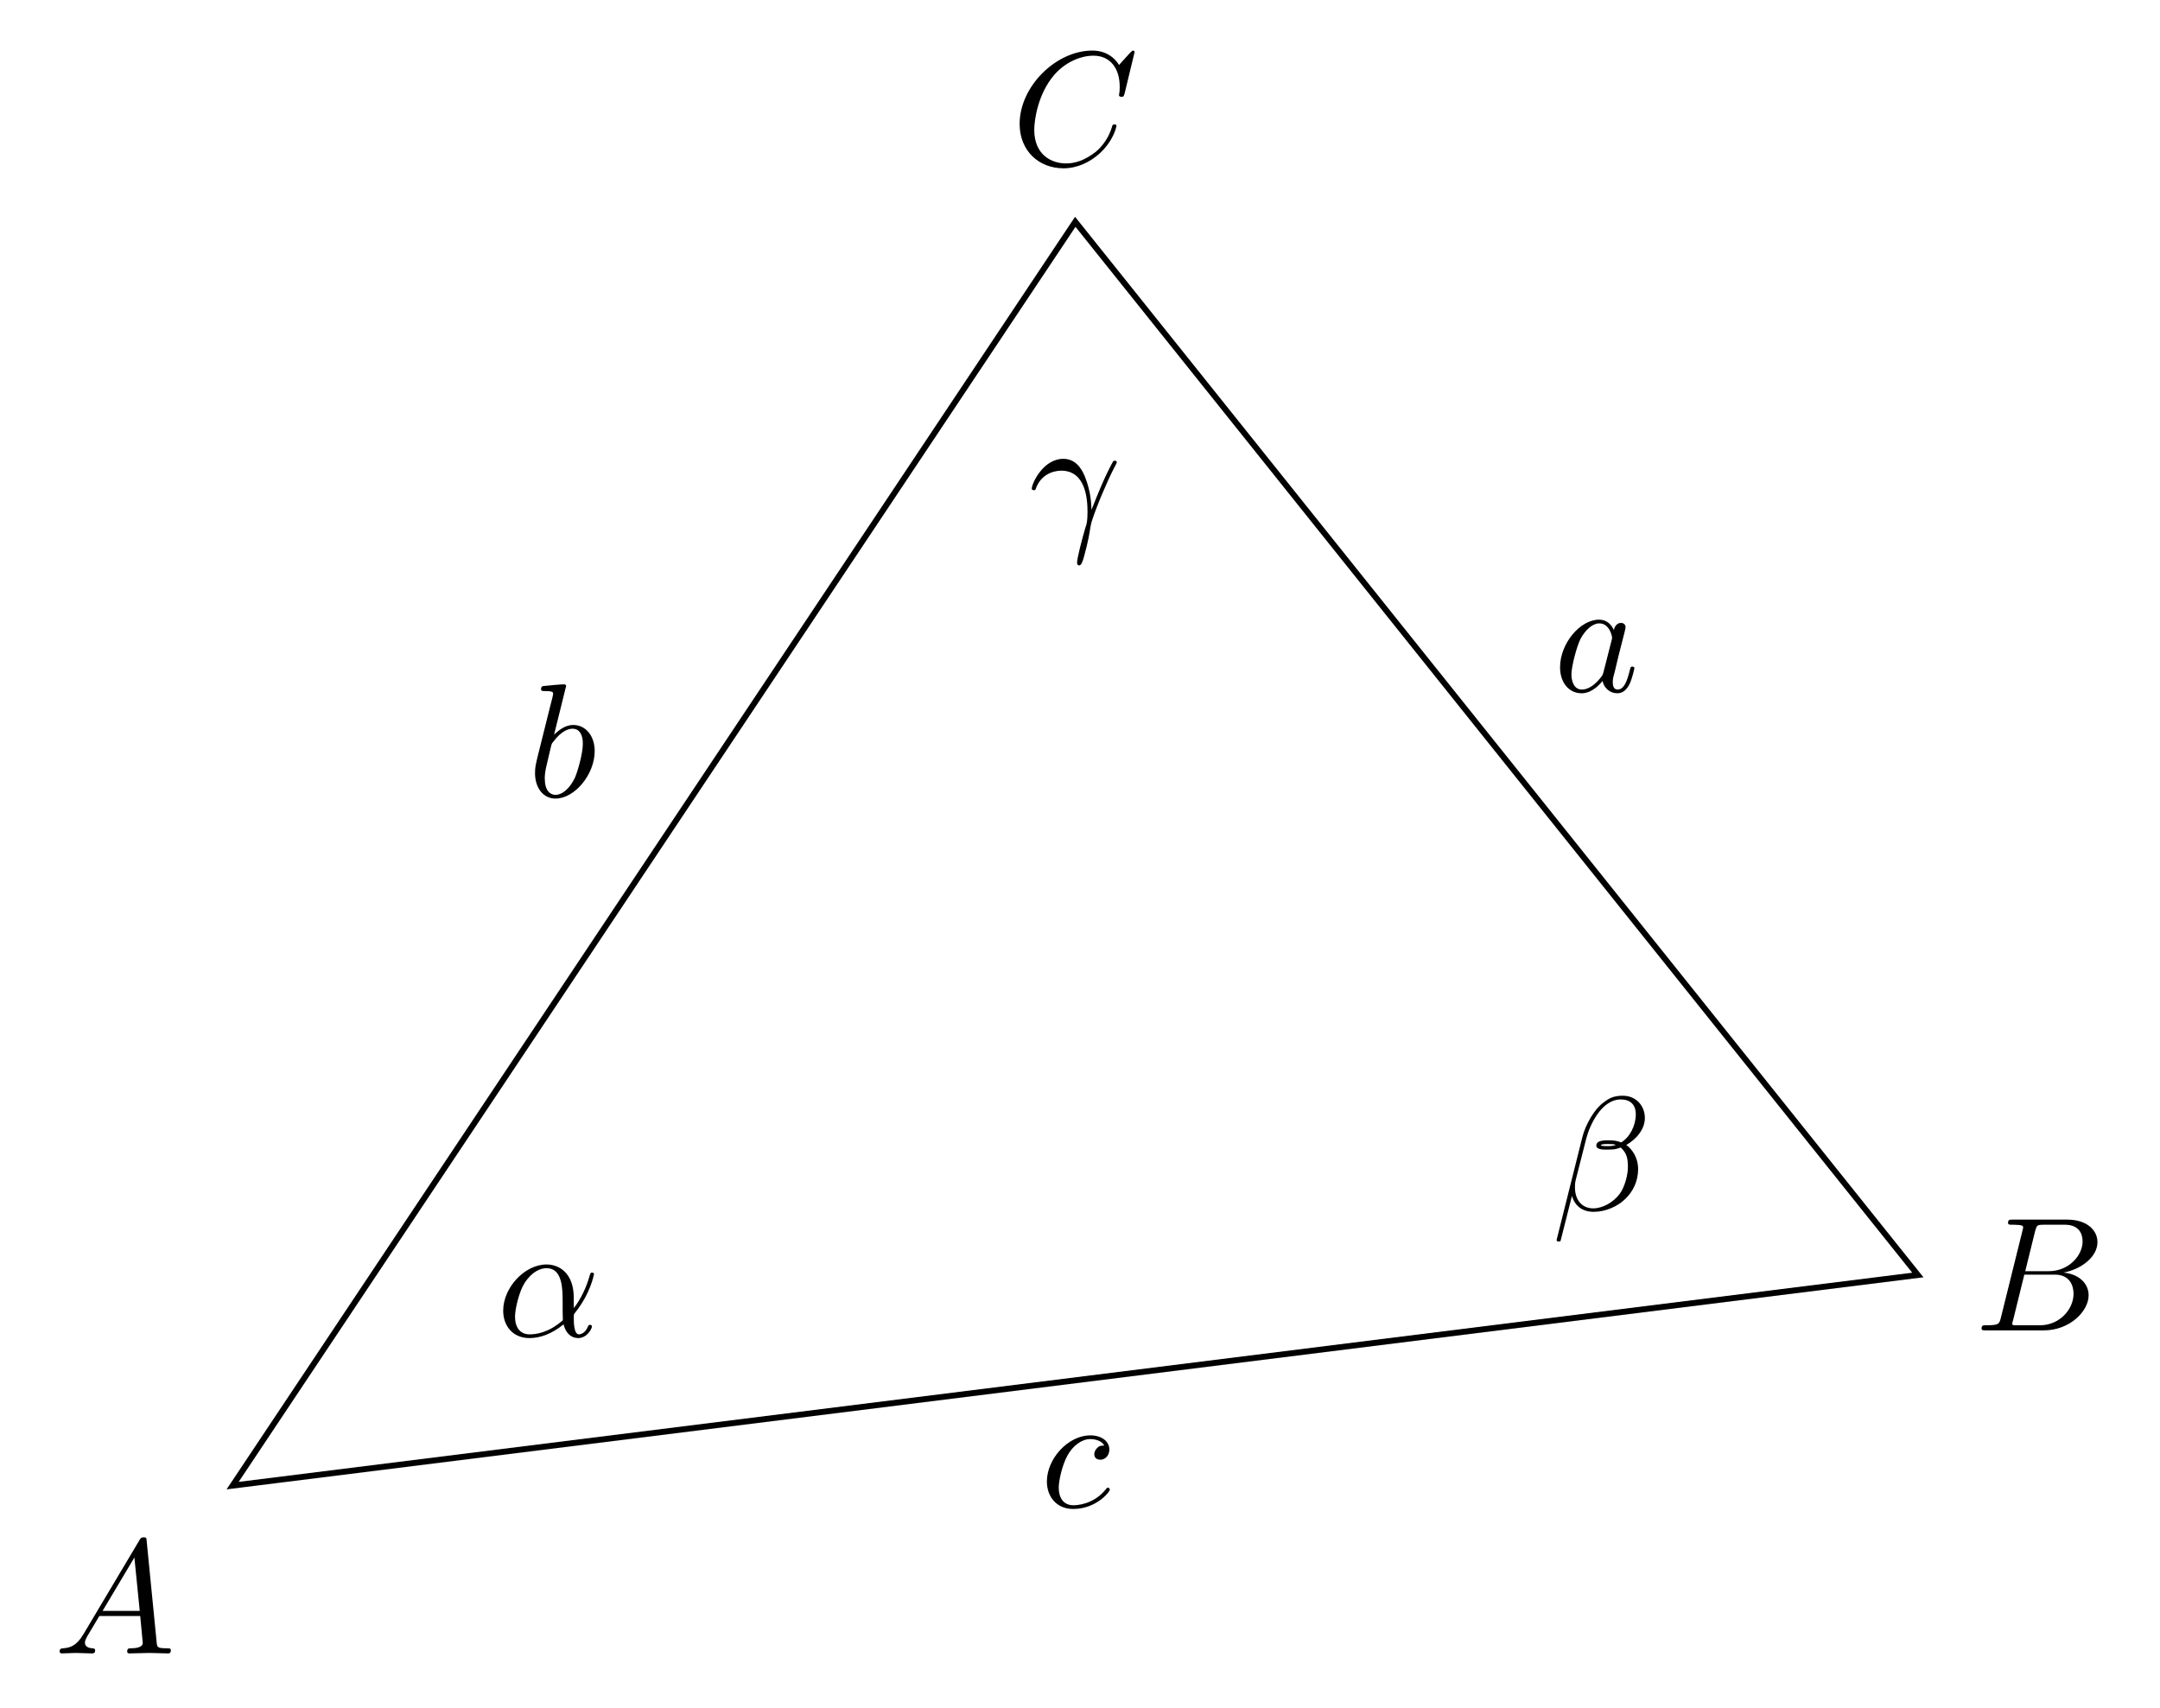
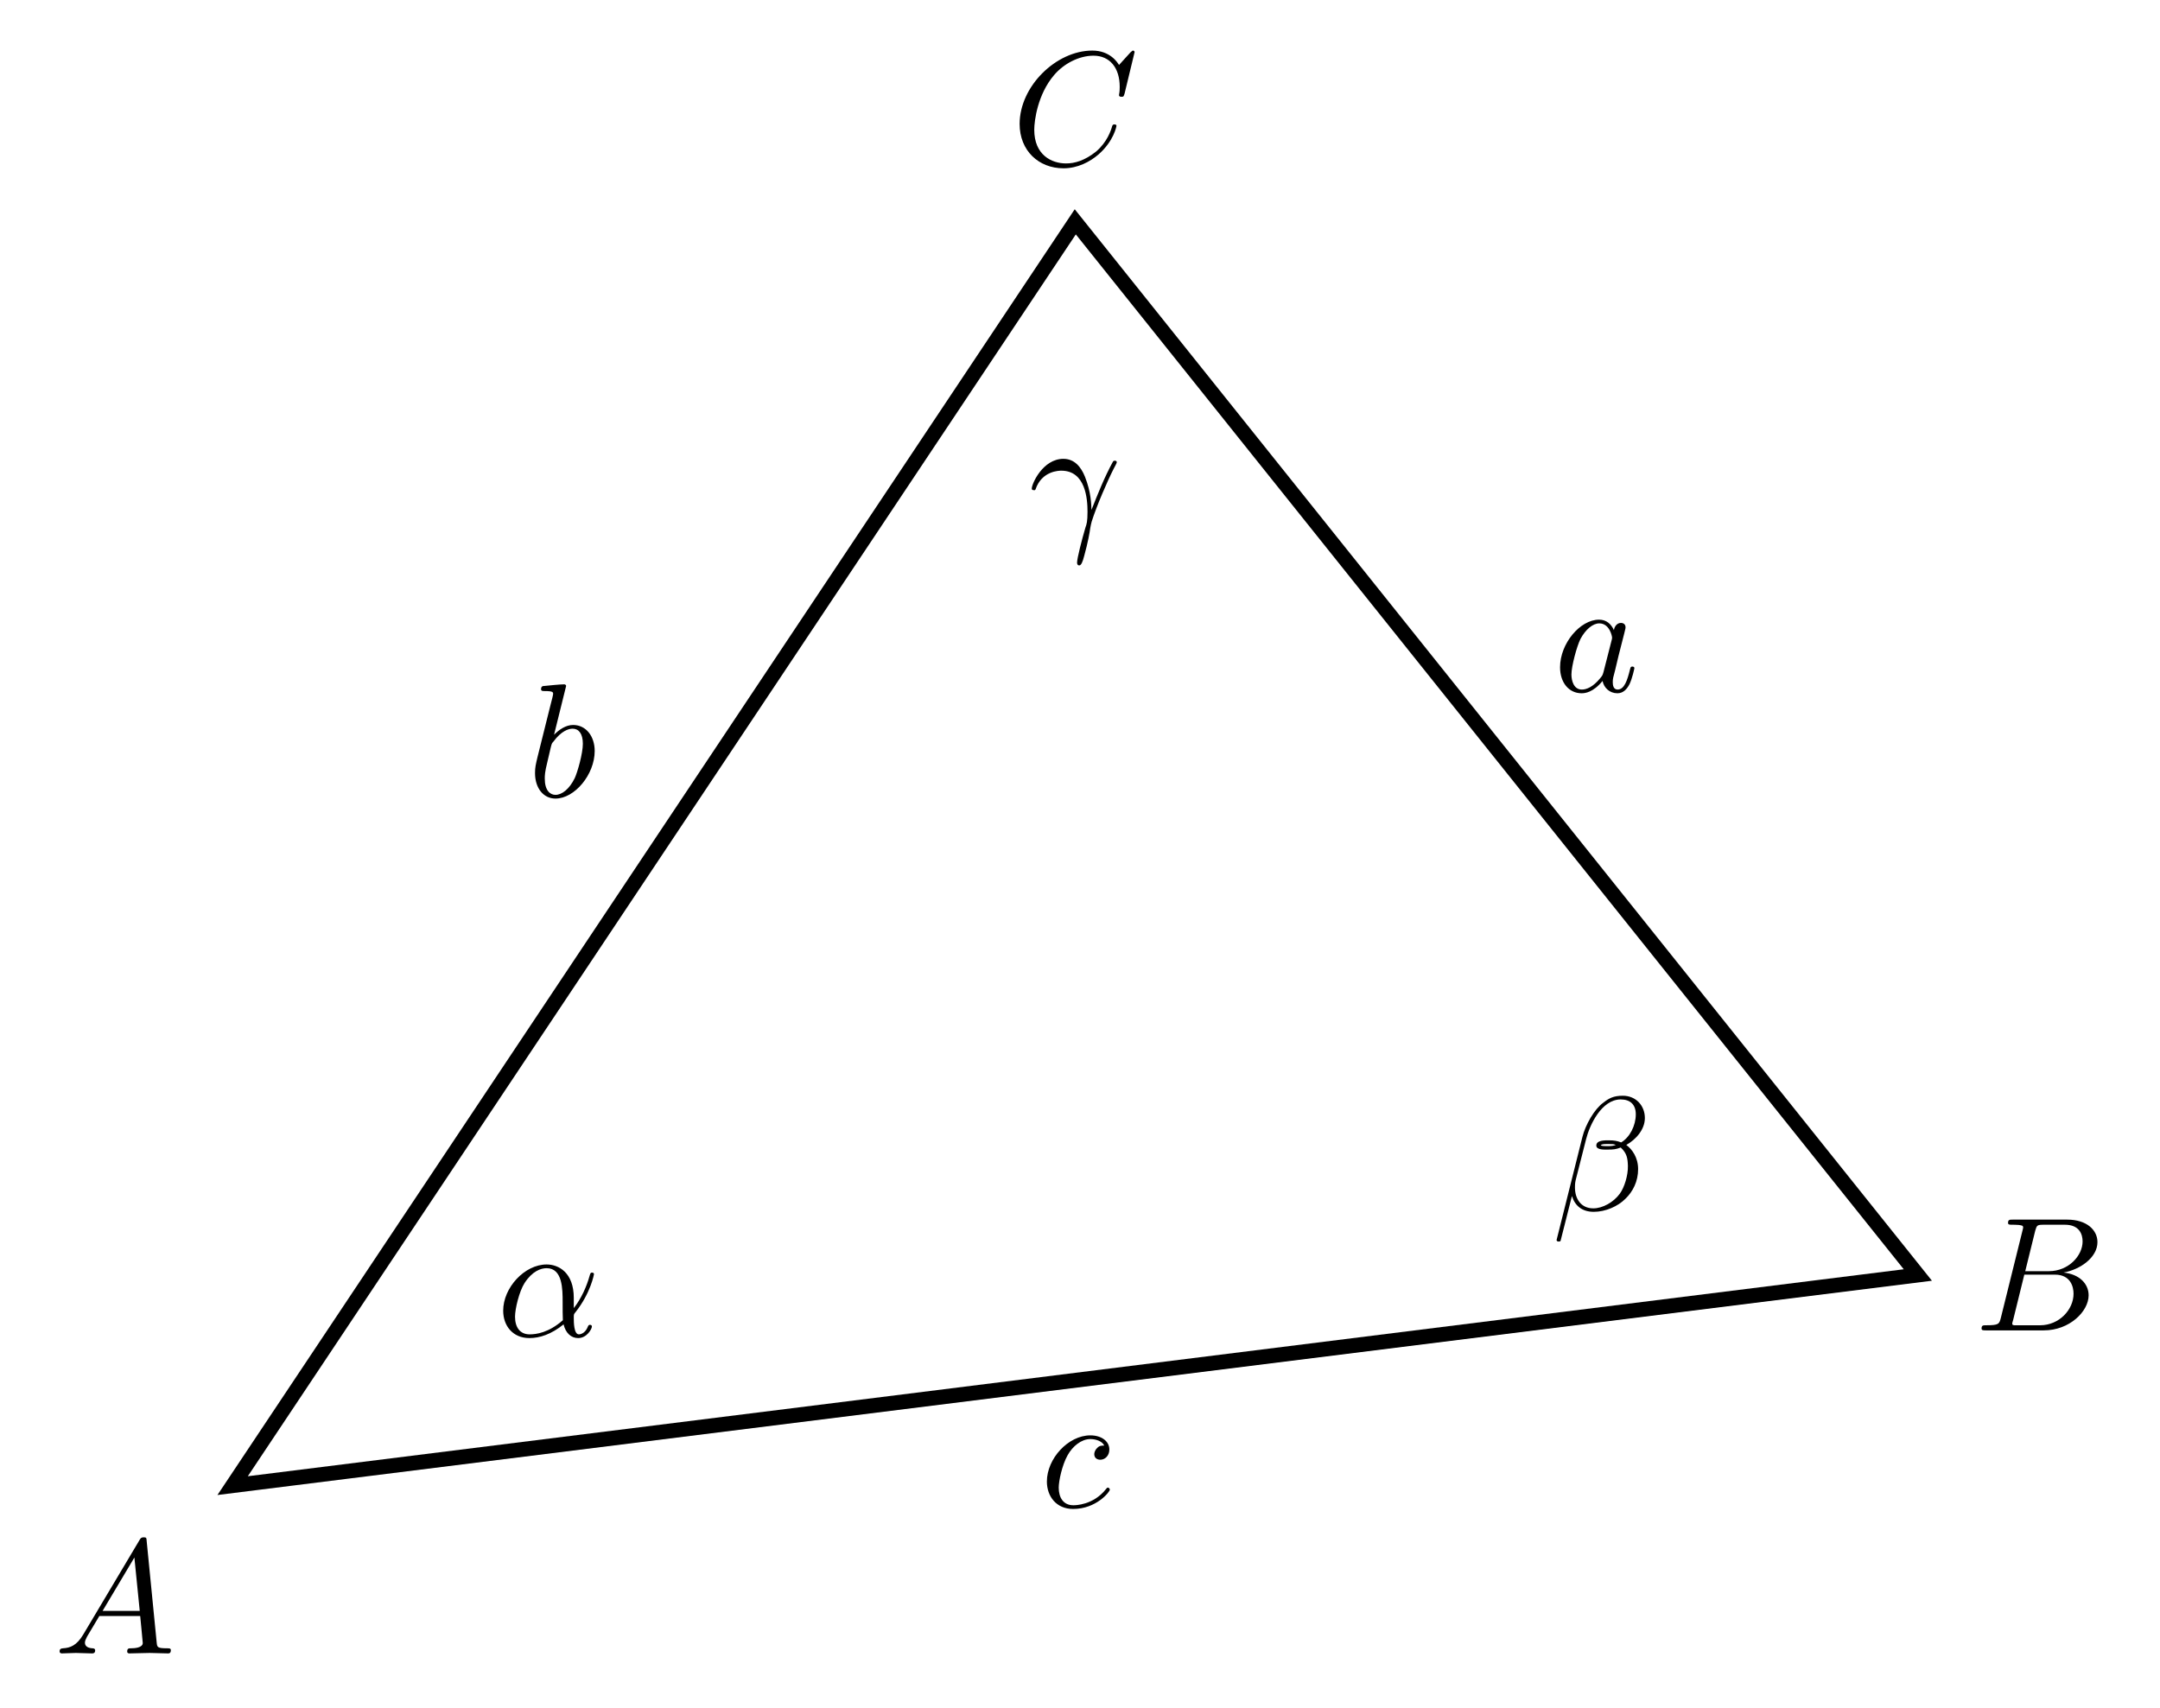
<svg xmlns="http://www.w3.org/2000/svg" xmlns:xlink="http://www.w3.org/1999/xlink" width="145.332pt" height="114.891pt" viewBox="0 0 145.332 114.891" version="1.1">
  <defs>
    <g>
      <symbol overflow="visible" id="glyph0-0">
        <path style="stroke:none;" d="" />
      </symbol>
      <symbol overflow="visible" id="glyph0-1">
-         <path style="stroke:none;" d="M 1.953 -1.25 C 1.516 -0.531 1.094 -0.375 0.609 -0.344 C 0.484 -0.328 0.375 -0.328 0.375 -0.125 C 0.375 -0.047 0.438 0 0.531 0 C 0.812 0 1.156 -0.031 1.469 -0.031 C 1.828 -0.031 2.203 0 2.547 0 C 2.625 0 2.766 0 2.766 -0.203 C 2.766 -0.328 2.656 -0.344 2.578 -0.344 C 2.328 -0.359 2.078 -0.453 2.078 -0.719 C 2.078 -0.844 2.141 -0.969 2.219 -1.125 L 3.047 -2.516 L 5.797 -2.516 C 5.812 -2.297 5.969 -0.812 5.969 -0.703 C 5.969 -0.375 5.406 -0.344 5.188 -0.344 C 5.031 -0.344 4.922 -0.344 4.922 -0.125 C 4.922 0 5.047 0 5.078 0 C 5.516 0 5.984 -0.031 6.438 -0.031 C 6.703 -0.031 7.391 0 7.672 0 C 7.734 0 7.859 0 7.859 -0.219 C 7.859 -0.344 7.75 -0.344 7.609 -0.344 C 6.938 -0.344 6.938 -0.422 6.906 -0.734 L 6.234 -7.547 C 6.219 -7.766 6.219 -7.812 6.031 -7.812 C 5.859 -7.812 5.812 -7.734 5.75 -7.625 Z M 3.266 -2.859 L 5.406 -6.453 L 5.766 -2.859 Z M 3.266 -2.859 " />
+         <path style="stroke:none;" d="M 1.953 -1.25 C 1.516 -0.531 1.094 -0.375 0.609 -0.344 C 0.484 -0.328 0.375 -0.328 0.375 -0.125 C 0.375 -0.047 0.438 0 0.531 0 C 0.812 0 1.156 -0.031 1.469 -0.031 C 1.828 -0.031 2.203 0 2.547 0 C 2.625 0 2.766 0 2.766 -0.203 C 2.766 -0.328 2.656 -0.344 2.578 -0.344 C 2.328 -0.359 2.078 -0.453 2.078 -0.719 C 2.078 -0.844 2.141 -0.969 2.219 -1.125 L 3.047 -2.516 L 5.797 -2.516 C 5.812 -2.297 5.969 -0.812 5.969 -0.703 C 5.969 -0.375 5.406 -0.344 5.188 -0.344 C 5.031 -0.344 4.922 -0.344 4.922 -0.125 C 4.922 0 5.047 0 5.078 0 C 5.516 0 5.984 -0.031 6.438 -0.031 C 6.703 -0.031 7.391 0 7.672 0 C 7.734 0 7.859 0 7.859 -0.219 C 7.859 -0.344 7.75 -0.344 7.609 -0.344 C 6.938 -0.344 6.938 -0.422 6.906 -0.734 L 6.234 -7.547 C 6.219 -7.766 6.219 -7.812 6.031 -7.812 C 5.859 -7.812 5.812 -7.734 5.75 -7.625 Z M 3.266 -2.859 L 5.406 -6.453 L 5.766 -2.859 Z " />
      </symbol>
      <symbol overflow="visible" id="glyph0-2">
-         <path style="stroke:none;" d="M 1.75 -0.844 C 1.641 -0.422 1.609 -0.344 0.75 -0.344 C 0.562 -0.344 0.453 -0.344 0.453 -0.125 C 0.453 0 0.562 0 0.75 0 L 4.641 0 C 6.375 0 7.656 -1.281 7.656 -2.359 C 7.656 -3.141 7.031 -3.781 5.969 -3.891 C 7.094 -4.094 8.25 -4.906 8.25 -5.938 C 8.25 -6.75 7.531 -7.453 6.219 -7.453 L 2.547 -7.453 C 2.344 -7.453 2.234 -7.453 2.234 -7.234 C 2.234 -7.109 2.328 -7.109 2.547 -7.109 C 2.562 -7.109 2.766 -7.109 2.953 -7.094 C 3.156 -7.062 3.25 -7.062 3.25 -6.922 C 3.25 -6.875 3.234 -6.844 3.203 -6.703 Z M 3.391 -3.984 L 4.062 -6.703 C 4.172 -7.078 4.188 -7.109 4.656 -7.109 L 6.062 -7.109 C 7.031 -7.109 7.25 -6.469 7.25 -5.984 C 7.25 -5.031 6.312 -3.984 4.984 -3.984 Z M 2.906 -0.344 C 2.75 -0.344 2.719 -0.344 2.656 -0.344 C 2.547 -0.359 2.516 -0.375 2.516 -0.453 C 2.516 -0.484 2.516 -0.516 2.578 -0.703 L 3.328 -3.75 L 5.391 -3.75 C 6.438 -3.75 6.641 -2.938 6.641 -2.469 C 6.641 -1.391 5.672 -0.344 4.391 -0.344 Z M 2.906 -0.344 " />
+         <path style="stroke:none;" d="M 1.75 -0.844 C 1.641 -0.422 1.609 -0.344 0.75 -0.344 C 0.562 -0.344 0.453 -0.344 0.453 -0.125 C 0.453 0 0.562 0 0.75 0 L 4.641 0 C 6.375 0 7.656 -1.281 7.656 -2.359 C 7.656 -3.141 7.031 -3.781 5.969 -3.891 C 7.094 -4.094 8.25 -4.906 8.25 -5.938 C 8.25 -6.75 7.531 -7.453 6.219 -7.453 L 2.547 -7.453 C 2.344 -7.453 2.234 -7.453 2.234 -7.234 C 2.234 -7.109 2.328 -7.109 2.547 -7.109 C 2.562 -7.109 2.766 -7.109 2.953 -7.094 C 3.156 -7.062 3.25 -7.062 3.25 -6.922 C 3.25 -6.875 3.234 -6.844 3.203 -6.703 Z M 3.391 -3.984 L 4.062 -6.703 C 4.172 -7.078 4.188 -7.109 4.656 -7.109 L 6.062 -7.109 C 7.031 -7.109 7.25 -6.469 7.25 -5.984 C 7.25 -5.031 6.312 -3.984 4.984 -3.984 Z M 2.906 -0.344 C 2.75 -0.344 2.719 -0.344 2.656 -0.344 C 2.547 -0.359 2.516 -0.375 2.516 -0.453 C 2.516 -0.484 2.516 -0.516 2.578 -0.703 L 3.328 -3.75 L 5.391 -3.75 C 6.438 -3.75 6.641 -2.938 6.641 -2.469 C 6.641 -1.391 5.672 -0.344 4.391 -0.344 Z " />
      </symbol>
      <symbol overflow="visible" id="glyph0-3">
-         <path style="stroke:none;" d="M 8.281 -7.578 C 8.281 -7.609 8.266 -7.688 8.172 -7.688 C 8.141 -7.688 8.125 -7.672 8 -7.562 L 7.234 -6.719 C 7.141 -6.875 6.641 -7.688 5.438 -7.688 C 3 -7.688 0.547 -5.281 0.547 -2.75 C 0.547 -0.953 1.828 0.234 3.5 0.234 C 4.453 0.234 5.281 -0.203 5.859 -0.703 C 6.875 -1.594 7.062 -2.578 7.062 -2.625 C 7.062 -2.719 6.953 -2.719 6.922 -2.719 C 6.859 -2.719 6.812 -2.703 6.781 -2.625 C 6.688 -2.297 6.438 -1.531 5.688 -0.891 C 4.922 -0.281 4.25 -0.094 3.672 -0.094 C 2.688 -0.094 1.531 -0.672 1.531 -2.359 C 1.531 -2.984 1.766 -4.75 2.859 -6.031 C 3.516 -6.812 4.547 -7.344 5.516 -7.344 C 6.625 -7.344 7.281 -6.516 7.281 -5.25 C 7.281 -4.812 7.234 -4.797 7.234 -4.688 C 7.234 -4.578 7.359 -4.578 7.406 -4.578 C 7.547 -4.578 7.547 -4.609 7.609 -4.797 Z M 8.281 -7.578 " />
+         <path style="stroke:none;" d="M 8.281 -7.578 C 8.281 -7.609 8.266 -7.688 8.172 -7.688 C 8.141 -7.688 8.125 -7.672 8 -7.562 L 7.234 -6.719 C 7.141 -6.875 6.641 -7.688 5.438 -7.688 C 3 -7.688 0.547 -5.281 0.547 -2.75 C 0.547 -0.953 1.828 0.234 3.5 0.234 C 4.453 0.234 5.281 -0.203 5.859 -0.703 C 6.875 -1.594 7.062 -2.578 7.062 -2.625 C 7.062 -2.719 6.953 -2.719 6.922 -2.719 C 6.859 -2.719 6.812 -2.703 6.781 -2.625 C 6.688 -2.297 6.438 -1.531 5.688 -0.891 C 4.922 -0.281 4.25 -0.094 3.672 -0.094 C 2.688 -0.094 1.531 -0.672 1.531 -2.359 C 1.531 -2.984 1.766 -4.75 2.859 -6.031 C 3.516 -6.812 4.547 -7.344 5.516 -7.344 C 6.625 -7.344 7.281 -6.516 7.281 -5.25 C 7.281 -4.812 7.234 -4.797 7.234 -4.688 C 7.234 -4.578 7.359 -4.578 7.406 -4.578 C 7.547 -4.578 7.547 -4.609 7.609 -4.797 Z " />
      </symbol>
      <symbol overflow="visible" id="glyph0-4">
-         <path style="stroke:none;" d="M 5.203 -2.578 C 5.203 -4.281 4.188 -4.828 3.375 -4.828 C 1.891 -4.828 0.453 -3.266 0.453 -1.719 C 0.453 -0.703 1.094 0.125 2.219 0.125 C 2.906 0.125 3.688 -0.125 4.516 -0.797 C 4.656 -0.219 5.016 0.125 5.5 0.125 C 6.078 0.125 6.422 -0.484 6.422 -0.656 C 6.422 -0.734 6.359 -0.766 6.297 -0.766 C 6.219 -0.766 6.188 -0.734 6.156 -0.656 C 5.953 -0.125 5.562 -0.125 5.547 -0.125 C 5.203 -0.125 5.203 -0.969 5.203 -1.234 C 5.203 -1.469 5.203 -1.484 5.312 -1.609 C 6.344 -2.906 6.562 -4.172 6.562 -4.172 C 6.562 -4.203 6.547 -4.281 6.438 -4.281 C 6.328 -4.281 6.328 -4.25 6.266 -4.062 C 6.078 -3.375 5.719 -2.547 5.203 -1.891 Z M 4.469 -1.078 C 3.516 -0.234 2.672 -0.125 2.234 -0.125 C 1.578 -0.125 1.25 -0.609 1.25 -1.312 C 1.25 -1.844 1.531 -3.016 1.891 -3.578 C 2.406 -4.375 2.984 -4.578 3.375 -4.578 C 4.453 -4.578 4.453 -3.156 4.453 -2.297 C 4.453 -1.891 4.453 -1.266 4.469 -1.078 Z M 4.469 -1.078 " />
+         <path style="stroke:none;" d="M 5.203 -2.578 C 5.203 -4.281 4.188 -4.828 3.375 -4.828 C 1.891 -4.828 0.453 -3.266 0.453 -1.719 C 0.453 -0.703 1.094 0.125 2.219 0.125 C 2.906 0.125 3.688 -0.125 4.516 -0.797 C 4.656 -0.219 5.016 0.125 5.5 0.125 C 6.078 0.125 6.422 -0.484 6.422 -0.656 C 6.422 -0.734 6.359 -0.766 6.297 -0.766 C 6.219 -0.766 6.188 -0.734 6.156 -0.656 C 5.953 -0.125 5.562 -0.125 5.547 -0.125 C 5.203 -0.125 5.203 -0.969 5.203 -1.234 C 5.203 -1.469 5.203 -1.484 5.312 -1.609 C 6.344 -2.906 6.562 -4.172 6.562 -4.172 C 6.562 -4.203 6.547 -4.281 6.438 -4.281 C 6.328 -4.281 6.328 -4.25 6.266 -4.062 C 6.078 -3.375 5.719 -2.547 5.203 -1.891 Z M 4.469 -1.078 C 3.516 -0.234 2.672 -0.125 2.234 -0.125 C 1.578 -0.125 1.25 -0.609 1.25 -1.312 C 1.25 -1.844 1.531 -3.016 1.891 -3.578 C 2.406 -4.375 2.984 -4.578 3.375 -4.578 C 4.453 -4.578 4.453 -3.156 4.453 -2.297 C 4.453 -1.891 4.453 -1.266 4.469 -1.078 Z " />
      </symbol>
      <symbol overflow="visible" id="glyph0-5">
-         <path style="stroke:none;" d="M 4.062 -4.125 C 3.875 -4.531 3.562 -4.828 3.062 -4.828 C 1.781 -4.828 0.438 -3.219 0.438 -1.625 C 0.438 -0.594 1.031 0.125 1.891 0.125 C 2.109 0.125 2.656 0.078 3.297 -0.703 C 3.391 -0.234 3.781 0.125 4.297 0.125 C 4.672 0.125 4.922 -0.125 5.109 -0.484 C 5.297 -0.875 5.438 -1.531 5.438 -1.562 C 5.438 -1.672 5.328 -1.672 5.297 -1.672 C 5.188 -1.672 5.188 -1.625 5.141 -1.469 C 4.969 -0.766 4.766 -0.125 4.312 -0.125 C 4.031 -0.125 3.984 -0.406 3.984 -0.625 C 3.984 -0.859 4.016 -0.953 4.141 -1.422 C 4.25 -1.891 4.281 -2 4.375 -2.406 L 4.766 -3.938 C 4.844 -4.25 4.844 -4.266 4.844 -4.312 C 4.844 -4.5 4.719 -4.609 4.531 -4.609 C 4.266 -4.609 4.094 -4.359 4.062 -4.125 Z M 3.359 -1.297 C 3.297 -1.094 3.297 -1.078 3.141 -0.891 C 2.656 -0.297 2.219 -0.125 1.906 -0.125 C 1.359 -0.125 1.203 -0.719 1.203 -1.141 C 1.203 -1.688 1.562 -3.031 1.812 -3.531 C 2.156 -4.172 2.641 -4.578 3.078 -4.578 C 3.781 -4.578 3.938 -3.688 3.938 -3.625 C 3.938 -3.562 3.922 -3.484 3.906 -3.438 Z M 3.359 -1.297 " />
+         <path style="stroke:none;" d="M 4.062 -4.125 C 3.875 -4.531 3.562 -4.828 3.062 -4.828 C 1.781 -4.828 0.438 -3.219 0.438 -1.625 C 0.438 -0.594 1.031 0.125 1.891 0.125 C 2.109 0.125 2.656 0.078 3.297 -0.703 C 3.391 -0.234 3.781 0.125 4.297 0.125 C 4.672 0.125 4.922 -0.125 5.109 -0.484 C 5.297 -0.875 5.438 -1.531 5.438 -1.562 C 5.438 -1.672 5.328 -1.672 5.297 -1.672 C 5.188 -1.672 5.188 -1.625 5.141 -1.469 C 4.969 -0.766 4.766 -0.125 4.312 -0.125 C 4.031 -0.125 3.984 -0.406 3.984 -0.625 C 3.984 -0.859 4.016 -0.953 4.141 -1.422 C 4.25 -1.891 4.281 -2 4.375 -2.406 L 4.766 -3.938 C 4.844 -4.25 4.844 -4.266 4.844 -4.312 C 4.844 -4.5 4.719 -4.609 4.531 -4.609 C 4.266 -4.609 4.094 -4.359 4.062 -4.125 Z M 3.359 -1.297 C 3.297 -1.094 3.297 -1.078 3.141 -0.891 C 2.656 -0.297 2.219 -0.125 1.906 -0.125 C 1.359 -0.125 1.203 -0.719 1.203 -1.141 C 1.203 -1.688 1.562 -3.031 1.812 -3.531 C 2.156 -4.172 2.641 -4.578 3.078 -4.578 C 3.781 -4.578 3.938 -3.688 3.938 -3.625 C 3.938 -3.562 3.922 -3.484 3.906 -3.438 Z " />
      </symbol>
      <symbol overflow="visible" id="glyph0-6">
-         <path style="stroke:none;" d="M 6.266 -6.203 C 6.266 -7.031 5.672 -7.703 4.781 -7.703 C 4.156 -7.703 3.844 -7.531 3.469 -7.234 C 2.875 -6.812 2.266 -5.75 2.062 -4.922 L 0.328 2 C 0.312 2.047 0.375 2.109 0.453 2.109 C 0.547 2.109 0.578 2.094 0.594 2.062 L 1.359 -0.953 C 1.562 -0.297 2.047 0.109 2.828 0.109 C 3.625 0.109 4.453 -0.266 4.938 -0.75 C 5.469 -1.25 5.812 -1.953 5.812 -2.766 C 5.812 -3.547 5.406 -4.109 5.016 -4.391 C 5.656 -4.75 6.266 -5.422 6.266 -6.203 Z M 4.312 -4.391 C 4.172 -4.344 4.047 -4.312 3.781 -4.312 C 3.625 -4.312 3.406 -4.312 3.297 -4.359 C 3.328 -4.469 3.719 -4.453 3.844 -4.453 C 4.062 -4.453 4.172 -4.453 4.312 -4.391 Z M 5.656 -6.453 C 5.656 -5.688 5.25 -4.906 4.672 -4.562 C 4.391 -4.672 4.172 -4.703 3.844 -4.703 C 3.609 -4.703 3 -4.719 3 -4.359 C 2.984 -4.047 3.562 -4.078 3.75 -4.078 C 4.156 -4.078 4.312 -4.094 4.641 -4.219 C 5.062 -3.828 5.109 -3.484 5.125 -2.984 C 5.141 -2.359 4.891 -1.531 4.578 -1.109 C 4.156 -0.531 3.422 -0.125 2.797 -0.125 C 1.969 -0.125 1.562 -0.766 1.562 -1.531 C 1.562 -1.641 1.562 -1.812 1.609 -2.016 L 2.312 -4.781 C 2.547 -5.719 3.344 -7.453 4.641 -7.453 C 5.281 -7.453 5.656 -7.109 5.656 -6.453 Z M 5.656 -6.453 " />
+         <path style="stroke:none;" d="M 6.266 -6.203 C 6.266 -7.031 5.672 -7.703 4.781 -7.703 C 4.156 -7.703 3.844 -7.531 3.469 -7.234 C 2.875 -6.812 2.266 -5.75 2.062 -4.922 L 0.328 2 C 0.312 2.047 0.375 2.109 0.453 2.109 C 0.547 2.109 0.578 2.094 0.594 2.062 L 1.359 -0.953 C 1.562 -0.297 2.047 0.109 2.828 0.109 C 3.625 0.109 4.453 -0.266 4.938 -0.75 C 5.469 -1.25 5.812 -1.953 5.812 -2.766 C 5.812 -3.547 5.406 -4.109 5.016 -4.391 C 5.656 -4.75 6.266 -5.422 6.266 -6.203 Z M 4.312 -4.391 C 4.172 -4.344 4.047 -4.312 3.781 -4.312 C 3.625 -4.312 3.406 -4.312 3.297 -4.359 C 3.328 -4.469 3.719 -4.453 3.844 -4.453 C 4.062 -4.453 4.172 -4.453 4.312 -4.391 Z M 5.656 -6.453 C 5.656 -5.688 5.25 -4.906 4.672 -4.562 C 4.391 -4.672 4.172 -4.703 3.844 -4.703 C 3.609 -4.703 3 -4.719 3 -4.359 C 2.984 -4.047 3.562 -4.078 3.75 -4.078 C 4.156 -4.078 4.312 -4.094 4.641 -4.219 C 5.062 -3.828 5.109 -3.484 5.125 -2.984 C 5.141 -2.359 4.891 -1.531 4.578 -1.109 C 4.156 -0.531 3.422 -0.125 2.797 -0.125 C 1.969 -0.125 1.562 -0.766 1.562 -1.531 C 1.562 -1.641 1.562 -1.812 1.609 -2.016 L 2.312 -4.781 C 2.547 -5.719 3.344 -7.453 4.641 -7.453 C 5.281 -7.453 5.656 -7.109 5.656 -6.453 Z " />
      </symbol>
      <symbol overflow="visible" id="glyph0-7">
-         <path style="stroke:none;" d="M 2.609 -7.453 C 2.609 -7.453 2.609 -7.562 2.469 -7.562 C 2.219 -7.562 1.422 -7.484 1.141 -7.453 C 1.047 -7.453 0.922 -7.438 0.922 -7.234 C 0.922 -7.109 1.031 -7.109 1.188 -7.109 C 1.719 -7.109 1.734 -7.031 1.734 -6.922 C 1.734 -6.844 1.641 -6.484 1.578 -6.25 L 0.688 -2.688 C 0.562 -2.156 0.516 -1.969 0.516 -1.594 C 0.516 -0.562 1.094 0.125 1.891 0.125 C 3.188 0.125 4.531 -1.5 4.531 -3.078 C 4.531 -4.062 3.953 -4.828 3.078 -4.828 C 2.578 -4.828 2.125 -4.5 1.797 -4.172 Z M 1.578 -3.328 C 1.641 -3.562 1.641 -3.594 1.75 -3.703 C 2.281 -4.422 2.766 -4.578 3.047 -4.578 C 3.453 -4.578 3.734 -4.25 3.734 -3.562 C 3.734 -2.906 3.375 -1.656 3.188 -1.25 C 2.828 -0.516 2.328 -0.125 1.891 -0.125 C 1.531 -0.125 1.172 -0.422 1.172 -1.219 C 1.172 -1.422 1.172 -1.641 1.344 -2.328 Z M 1.578 -3.328 " />
+         <path style="stroke:none;" d="M 2.609 -7.453 C 2.609 -7.453 2.609 -7.562 2.469 -7.562 C 2.219 -7.562 1.422 -7.484 1.141 -7.453 C 1.047 -7.453 0.922 -7.438 0.922 -7.234 C 0.922 -7.109 1.031 -7.109 1.188 -7.109 C 1.719 -7.109 1.734 -7.031 1.734 -6.922 C 1.734 -6.844 1.641 -6.484 1.578 -6.25 L 0.688 -2.688 C 0.562 -2.156 0.516 -1.969 0.516 -1.594 C 0.516 -0.562 1.094 0.125 1.891 0.125 C 3.188 0.125 4.531 -1.5 4.531 -3.078 C 4.531 -4.062 3.953 -4.828 3.078 -4.828 C 2.578 -4.828 2.125 -4.5 1.797 -4.172 Z M 1.578 -3.328 C 1.641 -3.562 1.641 -3.594 1.75 -3.703 C 2.281 -4.422 2.766 -4.578 3.047 -4.578 C 3.453 -4.578 3.734 -4.25 3.734 -3.562 C 3.734 -2.906 3.375 -1.656 3.188 -1.25 C 2.828 -0.516 2.328 -0.125 1.891 -0.125 C 1.531 -0.125 1.172 -0.422 1.172 -1.219 C 1.172 -1.422 1.172 -1.641 1.344 -2.328 Z " />
      </symbol>
      <symbol overflow="visible" id="glyph0-8">
-         <path style="stroke:none;" d="M 0.453 -2.766 C 0.875 -4.031 2.062 -4.031 2.188 -4.031 C 3.828 -4.031 3.953 -2.125 3.953 -1.266 C 3.953 -0.594 3.891 -0.422 3.812 -0.203 C 3.578 0.594 3.25 1.859 3.25 2.156 C 3.25 2.266 3.297 2.344 3.391 2.344 C 3.531 2.344 3.625 2.109 3.734 1.688 C 3.984 0.781 4.094 0.156 4.141 -0.188 C 4.172 -0.328 4.188 -0.469 4.234 -0.609 C 4.578 -1.688 5.281 -3.312 5.719 -4.172 C 5.797 -4.312 5.922 -4.547 5.922 -4.594 C 5.922 -4.703 5.812 -4.703 5.797 -4.703 C 5.766 -4.703 5.688 -4.703 5.656 -4.625 C 5.094 -3.594 4.656 -2.5 4.219 -1.391 C 4.203 -1.734 4.203 -2.562 3.781 -3.625 C 3.516 -4.281 3.078 -4.828 2.328 -4.828 C 0.953 -4.828 0.203 -3.156 0.203 -2.828 C 0.203 -2.719 0.297 -2.719 0.406 -2.719 Z M 0.453 -2.766 " />
+         <path style="stroke:none;" d="M 0.453 -2.766 C 0.875 -4.031 2.062 -4.031 2.188 -4.031 C 3.828 -4.031 3.953 -2.125 3.953 -1.266 C 3.953 -0.594 3.891 -0.422 3.812 -0.203 C 3.578 0.594 3.25 1.859 3.25 2.156 C 3.25 2.266 3.297 2.344 3.391 2.344 C 3.531 2.344 3.625 2.109 3.734 1.688 C 3.984 0.781 4.094 0.156 4.141 -0.188 C 4.172 -0.328 4.188 -0.469 4.234 -0.609 C 4.578 -1.688 5.281 -3.312 5.719 -4.172 C 5.797 -4.312 5.922 -4.547 5.922 -4.594 C 5.922 -4.703 5.812 -4.703 5.797 -4.703 C 5.766 -4.703 5.688 -4.703 5.656 -4.625 C 5.094 -3.594 4.656 -2.5 4.219 -1.391 C 4.203 -1.734 4.203 -2.562 3.781 -3.625 C 3.516 -4.281 3.078 -4.828 2.328 -4.828 C 0.953 -4.828 0.203 -3.156 0.203 -2.828 C 0.203 -2.719 0.297 -2.719 0.406 -2.719 Z " />
      </symbol>
      <symbol overflow="visible" id="glyph0-9">
-         <path style="stroke:none;" d="M 4.312 -4.141 C 4.141 -4.141 3.984 -4.141 3.844 -3.984 C 3.672 -3.828 3.641 -3.641 3.641 -3.562 C 3.641 -3.297 3.844 -3.188 4.047 -3.188 C 4.359 -3.188 4.656 -3.453 4.656 -3.875 C 4.656 -4.422 4.141 -4.828 3.375 -4.828 C 1.891 -4.828 0.453 -3.266 0.453 -1.719 C 0.453 -0.734 1.078 0.125 2.219 0.125 C 3.781 0.125 4.688 -1.031 4.688 -1.172 C 4.688 -1.234 4.625 -1.312 4.562 -1.312 C 4.5 -1.312 4.484 -1.281 4.422 -1.203 C 3.562 -0.125 2.359 -0.125 2.234 -0.125 C 1.547 -0.125 1.25 -0.656 1.25 -1.312 C 1.25 -1.75 1.469 -2.812 1.844 -3.484 C 2.188 -4.109 2.781 -4.578 3.375 -4.578 C 3.75 -4.578 4.172 -4.438 4.312 -4.141 Z M 4.312 -4.141 " />
+         <path style="stroke:none;" d="M 4.312 -4.141 C 4.141 -4.141 3.984 -4.141 3.844 -3.984 C 3.672 -3.828 3.641 -3.641 3.641 -3.562 C 3.641 -3.297 3.844 -3.188 4.047 -3.188 C 4.359 -3.188 4.656 -3.453 4.656 -3.875 C 4.656 -4.422 4.141 -4.828 3.375 -4.828 C 1.891 -4.828 0.453 -3.266 0.453 -1.719 C 0.453 -0.734 1.078 0.125 2.219 0.125 C 3.781 0.125 4.688 -1.031 4.688 -1.172 C 4.688 -1.234 4.625 -1.312 4.562 -1.312 C 4.5 -1.312 4.484 -1.281 4.422 -1.203 C 3.562 -0.125 2.359 -0.125 2.234 -0.125 C 1.547 -0.125 1.25 -0.656 1.25 -1.312 C 1.25 -1.75 1.469 -2.812 1.844 -3.484 C 2.188 -4.109 2.781 -4.578 3.375 -4.578 C 3.75 -4.578 4.172 -4.438 4.312 -4.141 Z " />
      </symbol>
    </g>
  </defs>
  <g id="surface1">
    <g style="fill:rgb(0%,0%,0%);fill-opacity:1;">
      <use xlink:href="#glyph0-1" x="3.636" y="111.255" />
    </g>
    <g style="fill:rgb(0%,0%,0%);fill-opacity:1;">
      <use xlink:href="#glyph0-2" x="132.874" y="89.519" />
    </g>
    <g style="fill:rgb(0%,0%,0%);fill-opacity:1;">
      <use xlink:href="#glyph0-3" x="68.057" y="11.091" />
    </g>
-     <path style="fill:none;stroke-width:0.399;stroke-linecap:butt;stroke-linejoin:miter;stroke:rgb(0%,0%,0%);stroke-opacity:1;stroke-miterlimit:10;" d="M -0.001 0 L 113.386 14.172 L 56.695 85.039 Z M -0.001 0 " transform="matrix(1,0,0,-1,15.653,99.965)" />
+     <path style="fill:none;stroke-width:1;stroke-linecap:butt;stroke-linejoin:miter;stroke:rgb(0%,0%,0%);stroke-opacity:1;stroke-miterlimit:10;" d="M -0.001 0 L 113.386 14.172 L 56.695 85.039 Z " transform="matrix(1,0,0,-1,15.653,99.965)" />
    <g style="fill:rgb(0%,0%,0%);fill-opacity:1;">
      <use xlink:href="#glyph0-4" x="33.403" y="89.912" />
    </g>
    <g style="fill:rgb(0%,0%,0%);fill-opacity:1;">
      <use xlink:href="#glyph0-5" x="104.528" y="46.524" />
    </g>
    <g style="fill:rgb(0%,0%,0%);fill-opacity:1;">
      <use xlink:href="#glyph0-6" x="104.406" y="81.433" />
    </g>
    <g style="fill:rgb(0%,0%,0%);fill-opacity:1;">
      <use xlink:href="#glyph0-7" x="35.482" y="53.61" />
    </g>
    <g style="fill:rgb(0%,0%,0%);fill-opacity:1;">
      <use xlink:href="#glyph0-8" x="69.219" y="35.702" />
    </g>
    <g style="fill:rgb(0%,0%,0%);fill-opacity:1;">
      <use xlink:href="#glyph0-9" x="69.985" y="101.411" />
    </g>
  </g>
</svg>
